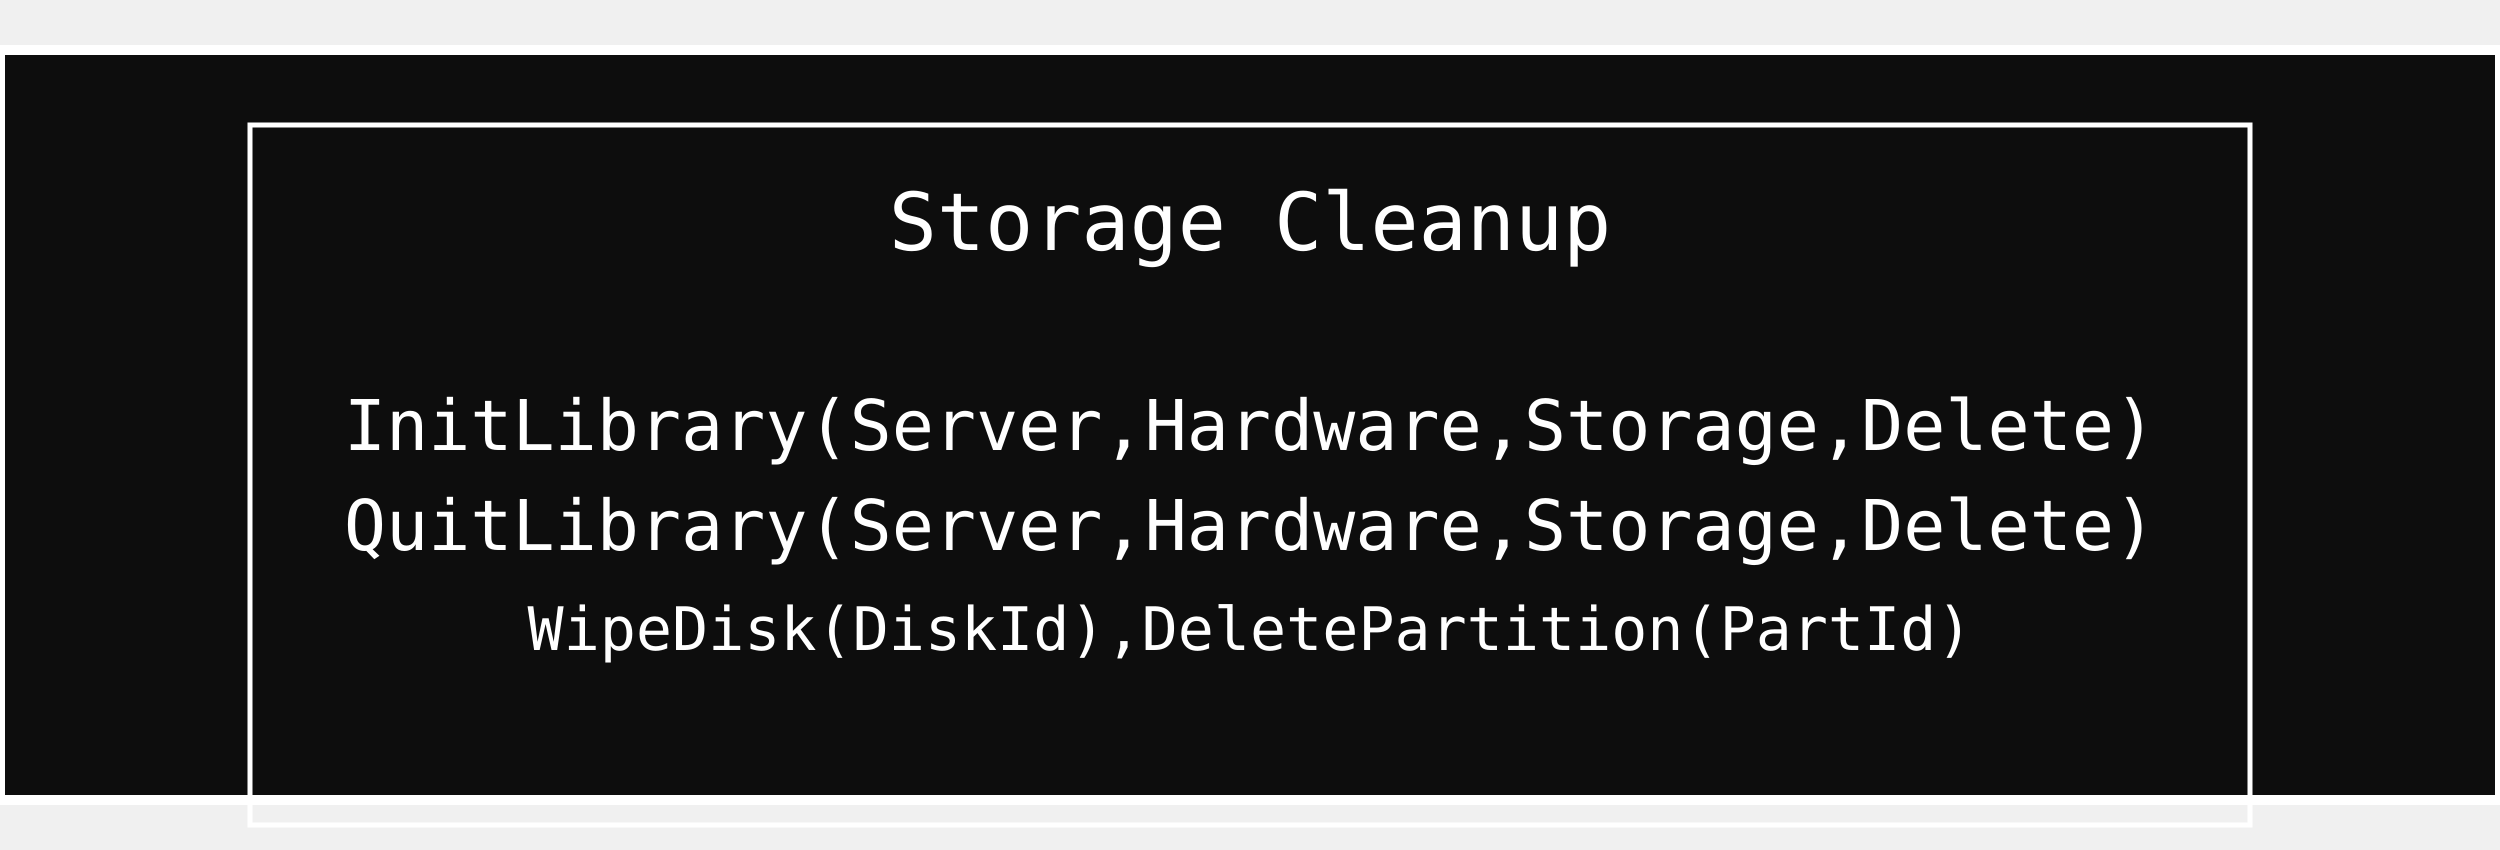
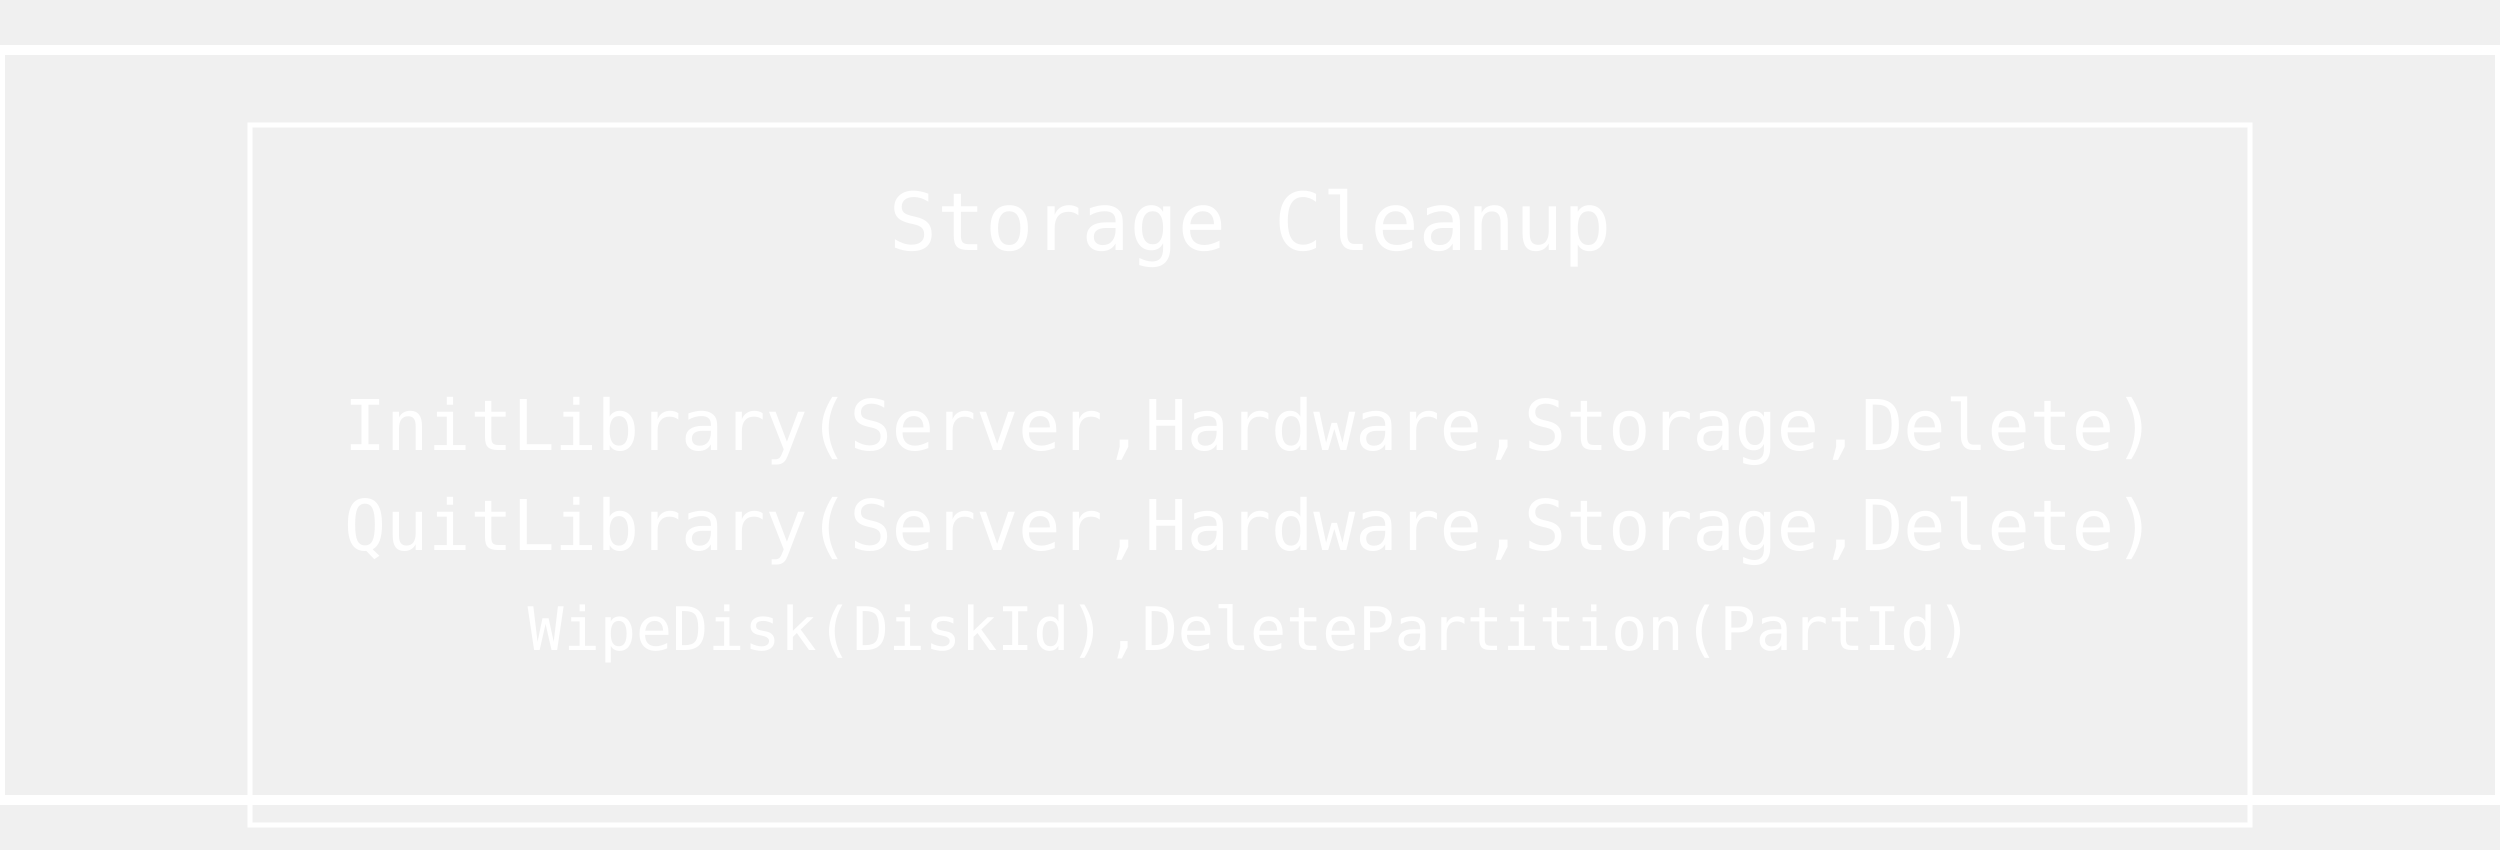
<svg xmlns="http://www.w3.org/2000/svg" width="500" height="170" viewBox="0 0 500 150">
  <defs>
    <marker id="arrowhead" markerWidth="10" markerHeight="7" refX="10" refY="3.5" orient="auto">
      <polygon points="0 0, 10 3.5, 0 7" fill="#fff" />
    </marker>
  </defs>
-   <rect width="100%" height="100%" fill="#0d0d0d" stroke="#fff" stroke-width="2" />
+   <rect width="100%" height="100%" fill="none" stroke="#fff" stroke-width="2" />
  <g font-family="monospace" font-size="14" fill="#fff" text-anchor="middle">
    <rect x="50" y="15" width="400" height="140" fill="none" stroke="#fff" stroke-width="1" />
    <text x="250" y="40" text-anchor="middle" font-family="monospace" font-size="16" fill="#fff">Storage Cleanup</text>
    <text x="250" y="80" text-anchor="middle" font-family="monospace" font-size="14" fill="#fff">InitLibrary(Server,Hardware,Storage,Delete)</text>
    <text x="250" y="100" font-family="monospace" font-size="14" fill="#fff" text-anchor="middle">QuitLibrary(Server,Hardware,Storage,Delete)</text>
    <text x="250" y="120" text-anchor="middle" font-family="monospace" font-size="12" fill="#fff">WipeDisk(DiskId),DeletePartition(PartId)</text>
  </g>
</svg>
